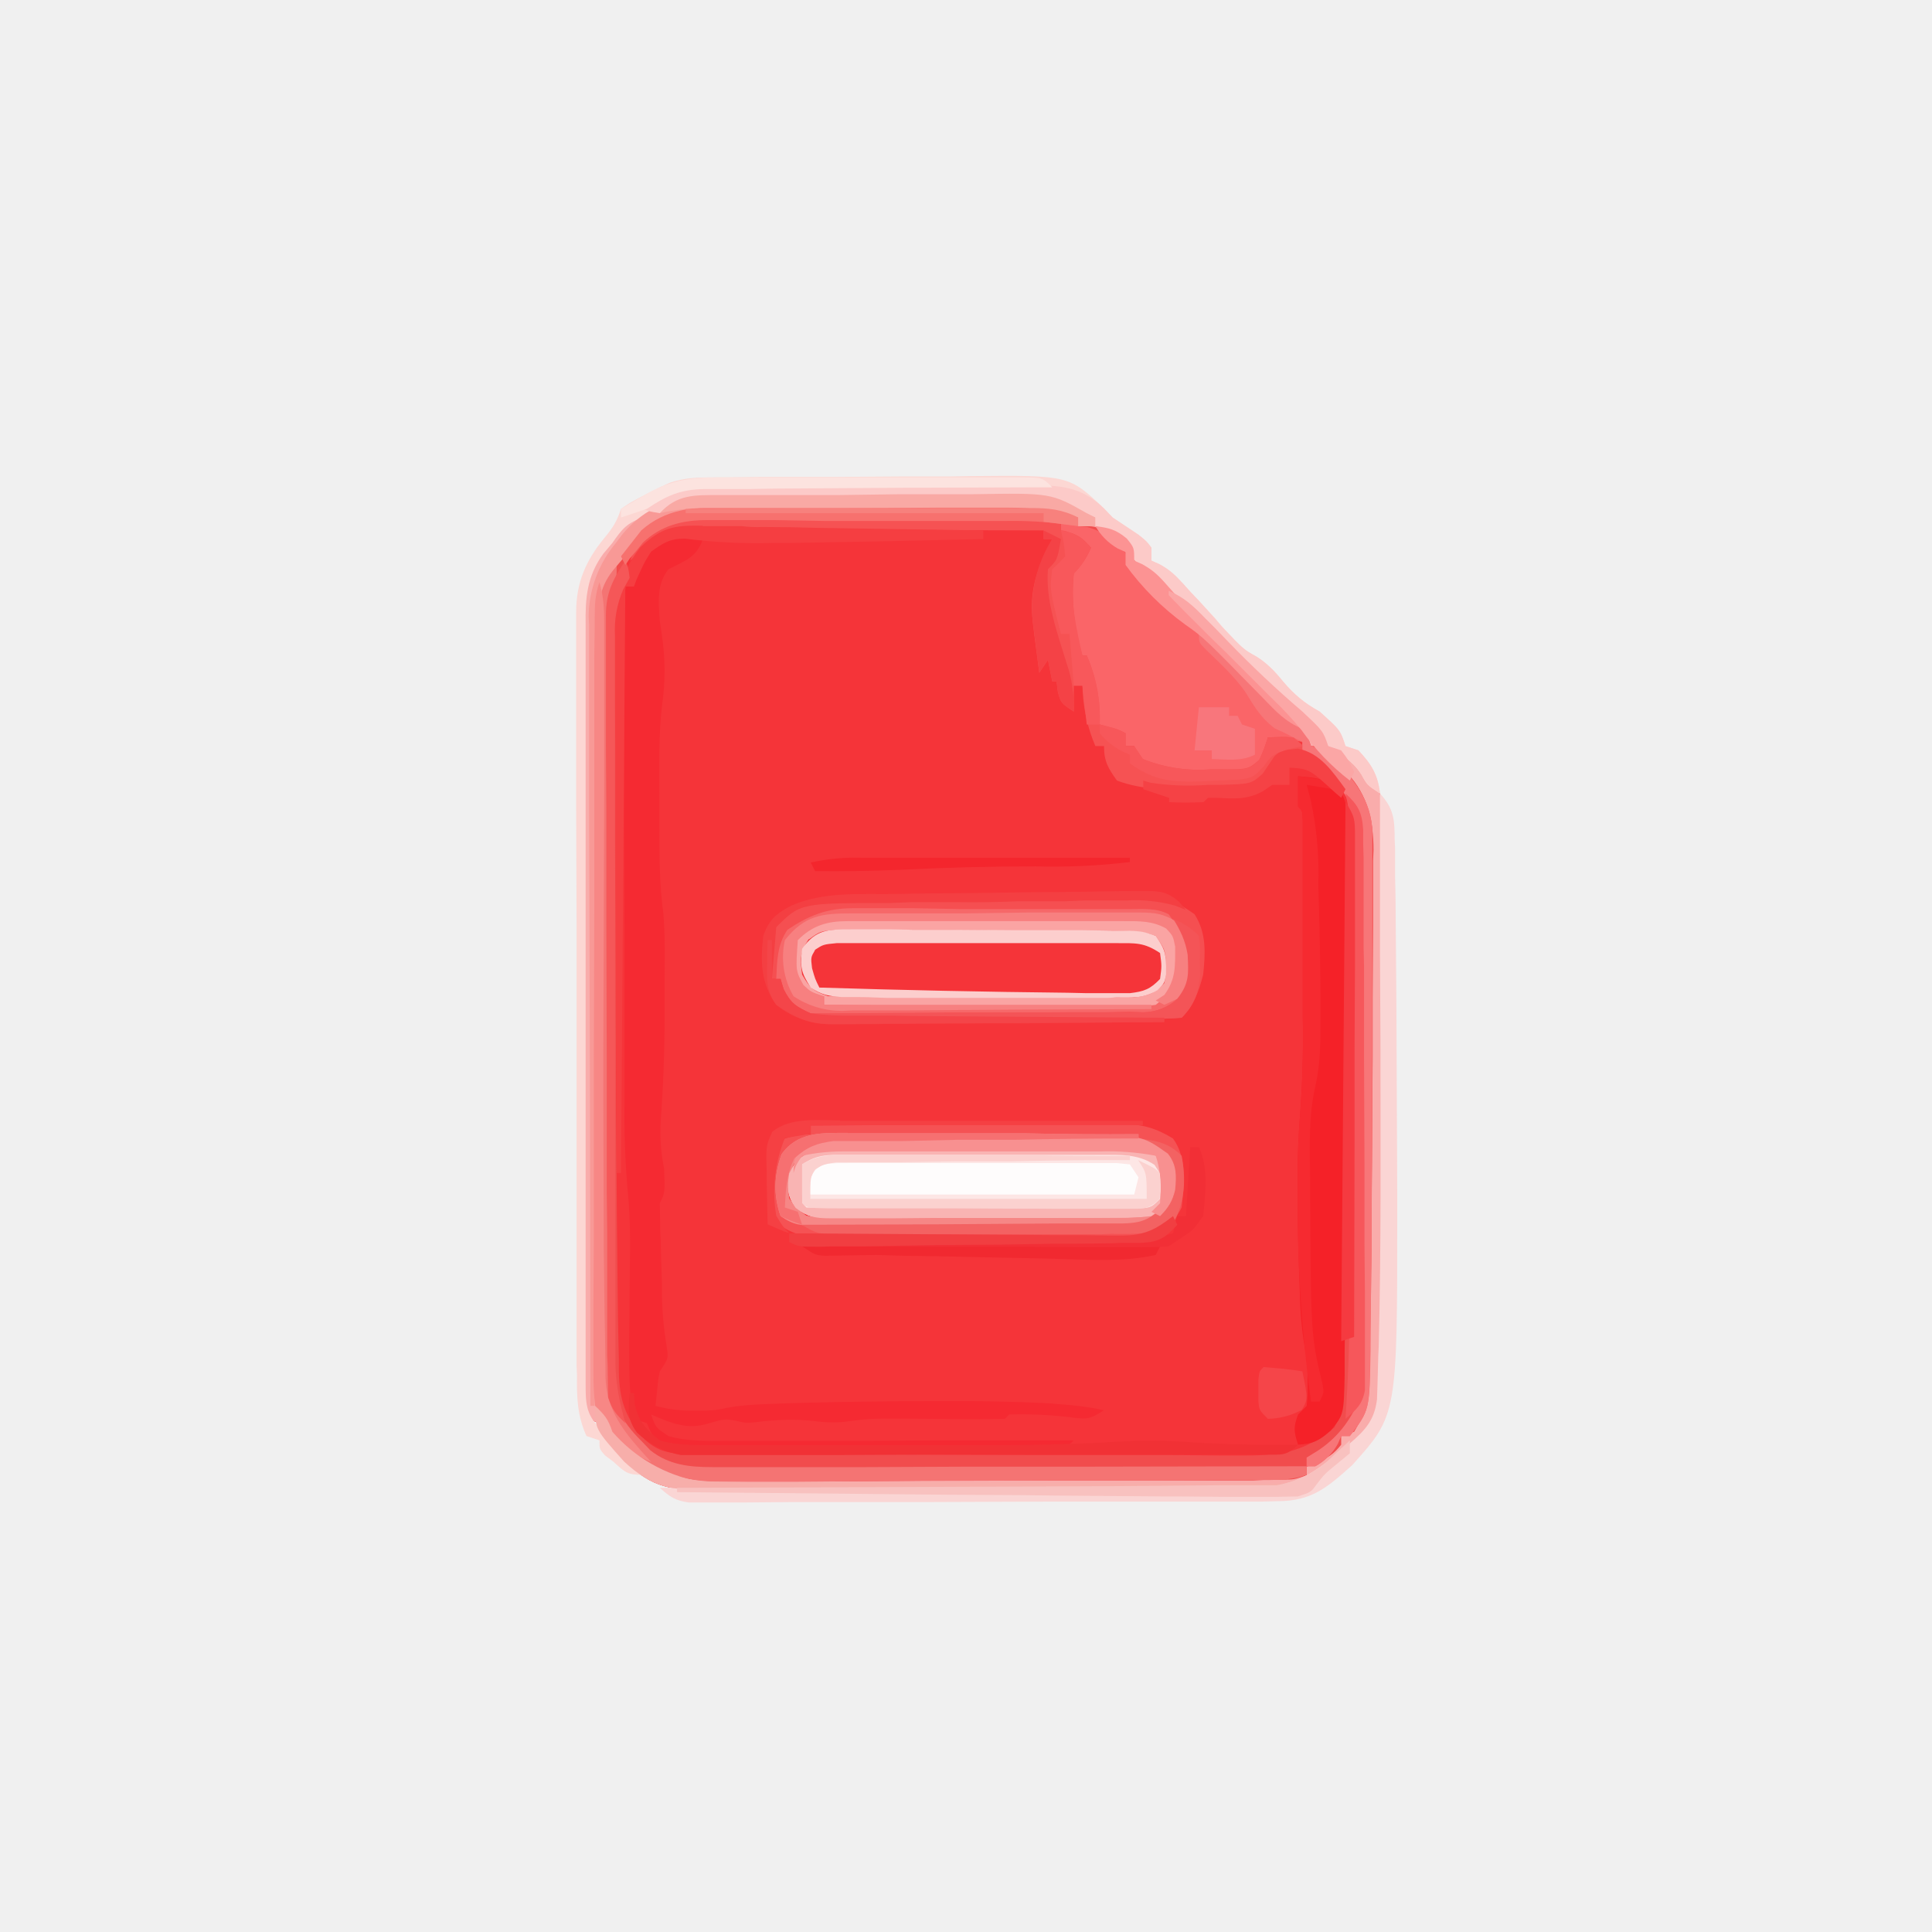
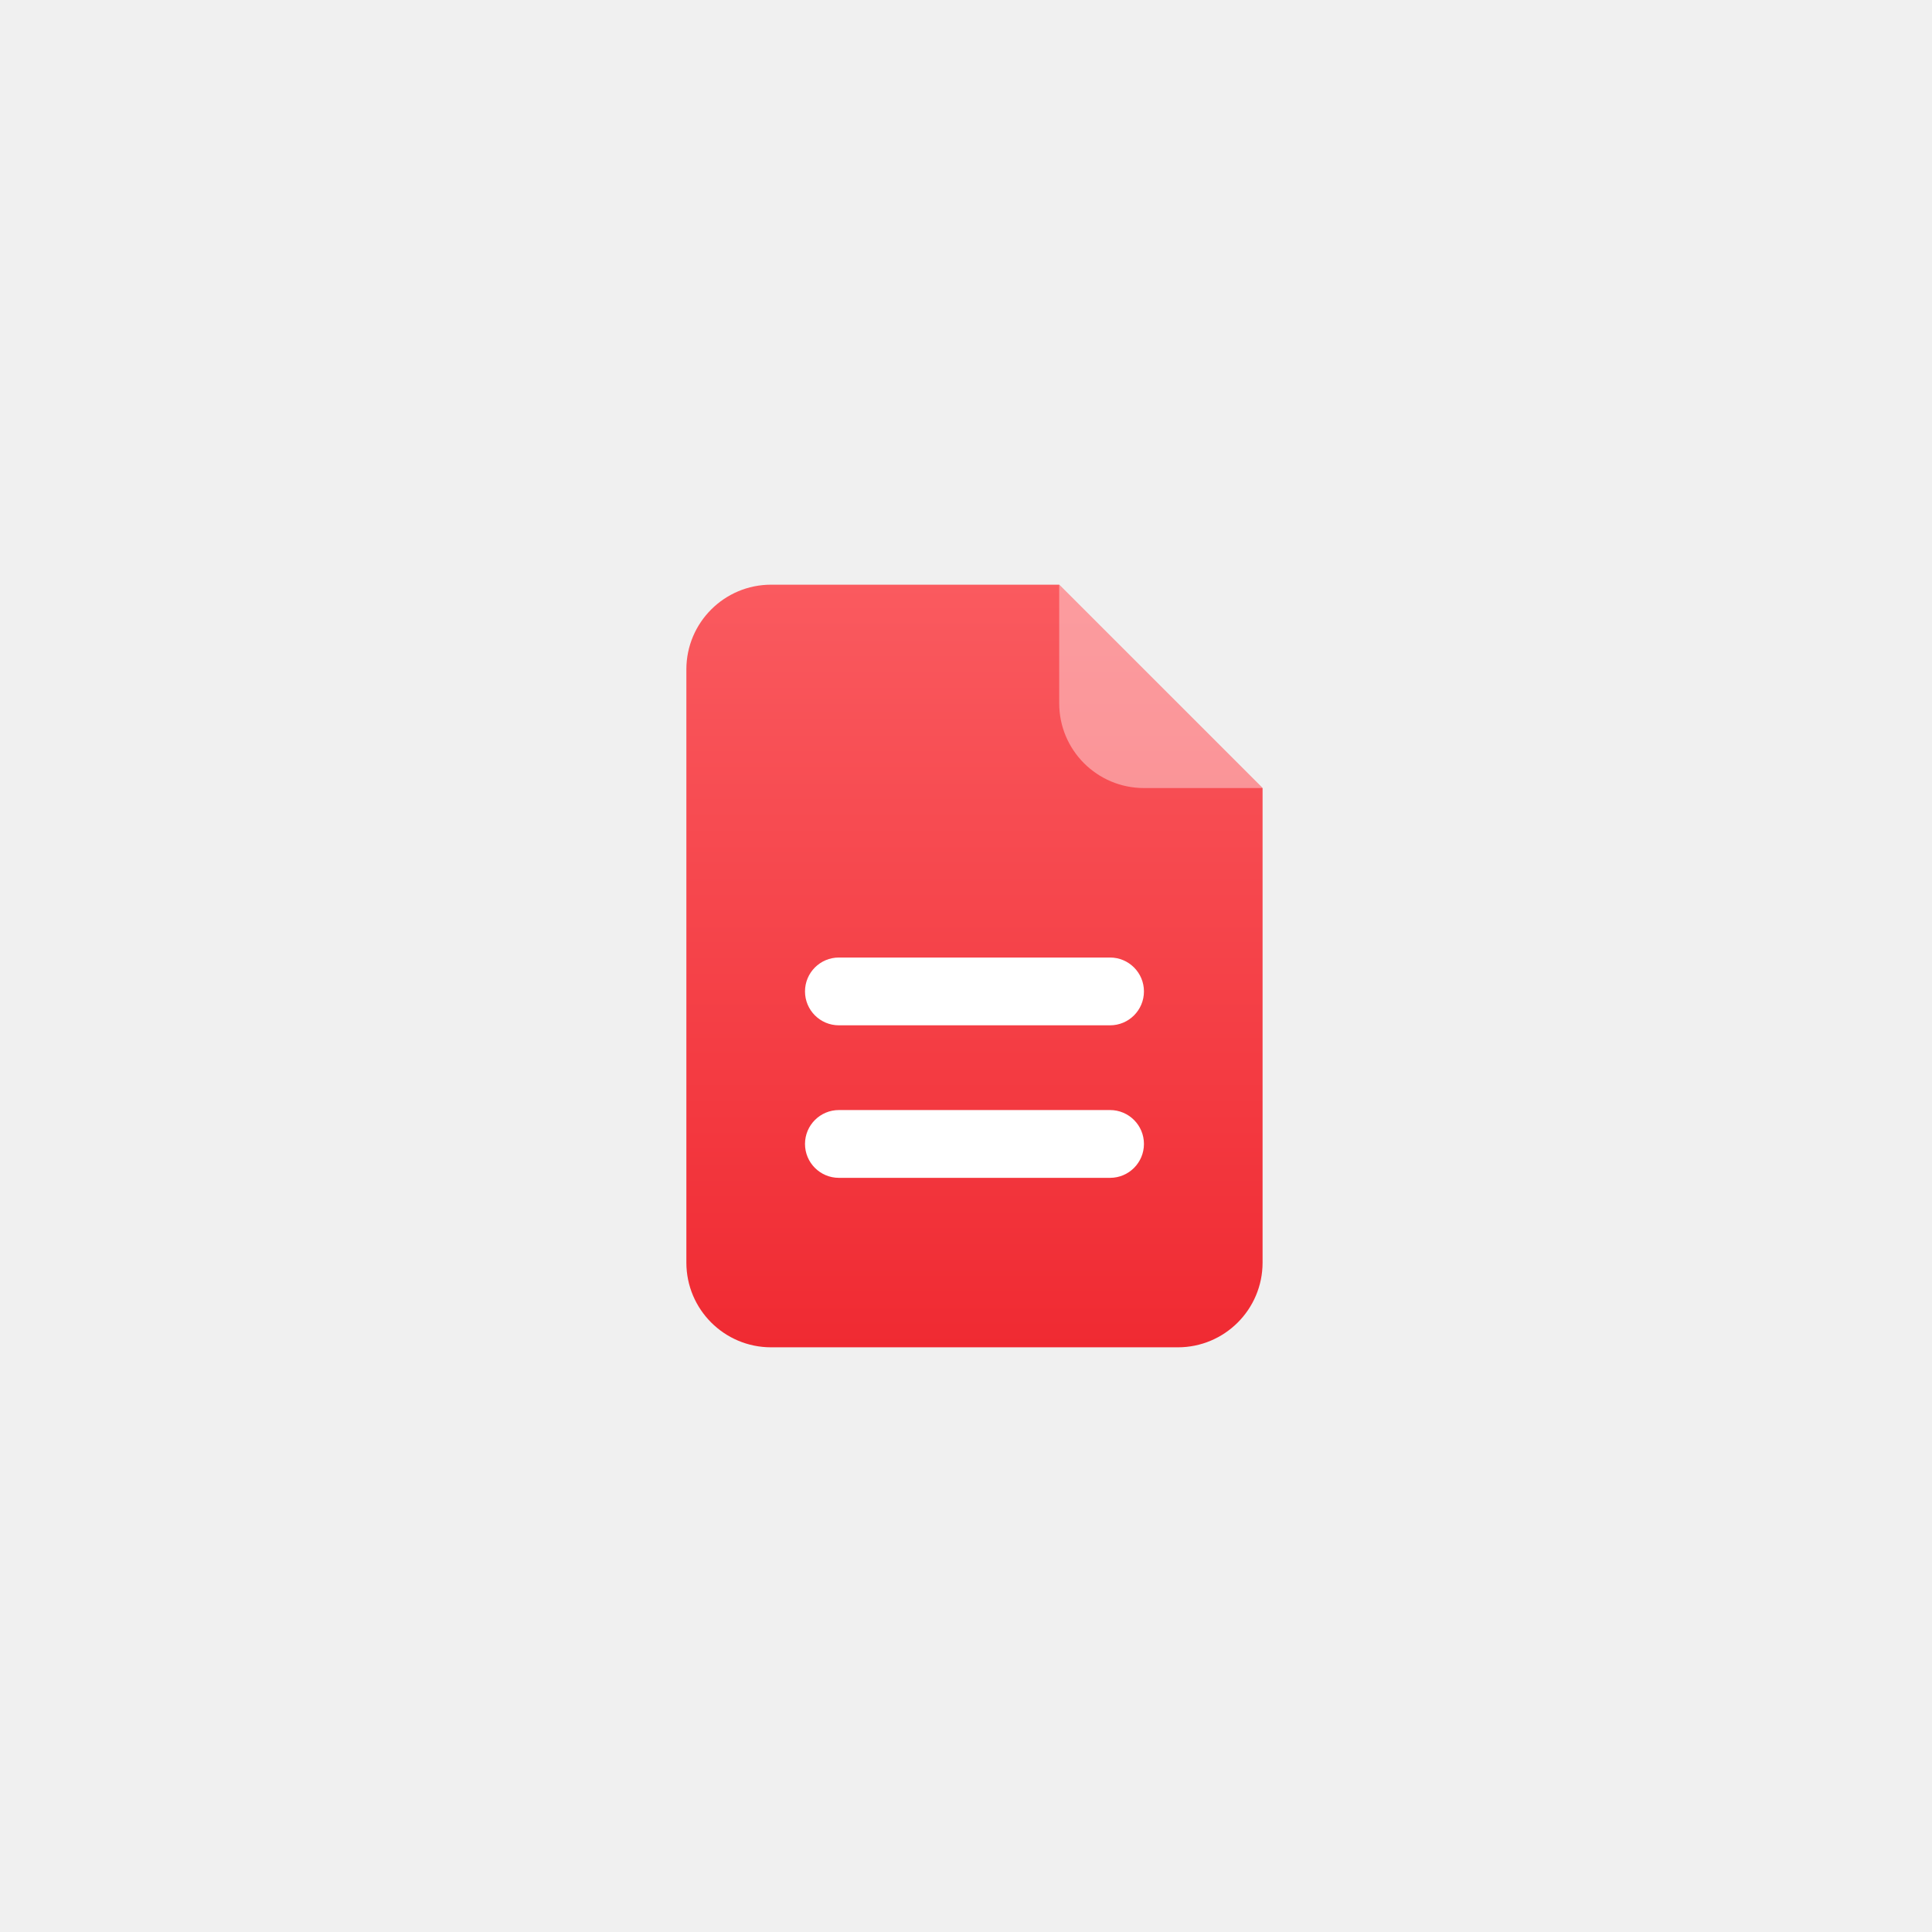
- <svg xmlns="http://www.w3.org/2000/svg" viewBox="0 0 448 448">
+ <svg xmlns="http://www.w3.org/2000/svg" viewBox="0 0 456 456">
  <defs>
-     <clipPath id="c">
-       <circle cx="224" cy="224" r="216" />
-     </clipPath>
+     <linearGradient id="a" x1="0" x2="0" y1="138" y2="318" gradientUnits="userSpaceOnUse">
+       <stop offset="0" stop-color="#FA5A5F" />
+       <stop offset="1" stop-color="#F02A32" />
+     </linearGradient>
  </defs>
-   <g clip-path="url(#c)">
-     <path fill="#F53439" d="M167 114.7h42l11.4-.2h5.4c18 0 18 0 26.3 4.5l2 1v2l2.2.2c3.3 1 4.7 2.1 6.8 4.8v3l1.8.8a26 26 0 0 1 5.4 4l1.8 1.7 2 1.8 2 2q7.4 7 14.6 14.3 5.4 5.5 11.4 10.4c4.8 4.5 4.8 4.5 6 8l5 2c4.2 3.6 7 7.6 8 13l.1 4.3v105.5l-.3 14.2v6c-.3 7.5-1 11.3-6.5 16.7l-1.7 1.2-1.8 1.5-1.9 1.4-1.9 1.5a19 19 0 0 1-13.9 4.8l-3.7.1h-27.3l-22.8.1-26.3.1h-32.3l-11.6.1H165c-9.2.1-13.6-.3-20.3-6.8l-2-2.3-2-2.4c-1.6-2-1.6-2-1.6-4l-3-1c-1.2-3.6-1.2-6.8-1.2-10.5V214.8q0-13.3-.2-26.4v-45.6a26 26 0 0 1 7-17.6l1.8-2.3c3.2-3.9 5.7-4.6 10.6-5.9l2.2-1c3.6-1.3 7-1.3 10.8-1.3" />
-     <path fill="#F14C4D" d="M167 114.7h42l11.4-.2h5.4c18 0 18 0 26.3 4.5l2 1v2l2.2.2c3.3 1 4.7 2.1 6.8 4.8v3l1.8.8a26 26 0 0 1 5.4 4l1.8 1.7 2 1.8 2 2q7.4 7 14.6 14.3 5.4 5.5 11.4 10.4c4.8 4.5 4.8 4.5 6 8l5 2c4.2 3.6 7 7.6 8 13l.1 4.3v105.5l-.3 14.2v6c-.3 7.5-1 11.3-6.5 16.7l-1.7 1.2-1.8 1.5-1.9 1.4-1.9 1.5a19 19 0 0 1-13.9 4.8l-3.7.1h-27.3l-22.8.1-26.3.1h-32.3l-11.6.1H165c-9.2.1-13.6-.3-20.3-6.8l-2-2.3-2-2.4c-1.6-2-1.6-2-1.6-4l-3-1c-1.2-3.6-1.2-6.8-1.2-10.5V214.8q0-13.3-.2-26.4v-45.6a26 26 0 0 1 7-17.6l1.8-2.3c3.2-3.9 5.7-4.6 10.6-5.9l2.2-1c3.6-1.3 7-1.3 10.8-1.3M146 128c-1.3 3.7-1.3 3.7-2 7l-1 2-.2 5v68.4a6557 6557 0 0 0 .5 95.5l.2 9.4v2.7c.1 6.6 1.5 10.8 6 15.8 3.7 3.3 6.5 3.3 11.2 3.3l3.7.1h26.9l22.4.1 26 .1h31.8l11.3.1h6.1c8.5 0 13.8-1 20.5-6.5 2.6-5 2.2-10 2.3-15.7l.1-4.2.1-12.2.2-9.2.3-40 .2-19.6.1-19v-7.3l.1-10 .1-3c0-6.4-1.6-9.6-6.2-14.2L305 175l-2.6-2.5c-3-1.9-5-1.8-8.4-1.5l-1.5 3c-1.5 3-1.5 3-2.5 4q-4.4.3-9.2.2l-2.5.1c-5.6 0-9.4-.6-14.3-3.3l-1-2h-2l-1-3-2-2h-3l.2-2.9c0-4.7-1.6-8.8-3.2-13h-1c-3-13-3-13-2-19 2-2.7 2-2.7 4-4a19 19 0 0 0-4-6h-3v-2c-4-1.4-8-1.3-12-1.3h-54.3l-5.6-.2h-10c-7.5.1-13.3 2.3-18 8.4" />
-     <path fill="#F9ACAB" d="M167 114.7h42l11.4-.2h5.4c18 0 18 0 26.3 4.5l2 1v2l2.2.2c3.3 1 4.7 2.1 6.8 4.8v3l1.8.8a26 26 0 0 1 5.4 4l1.8 1.7 2 1.8 2 2q7.4 7 14.6 14.3 5.4 5.5 11.4 10.4c4.8 4.5 4.8 4.5 6 8l5 2c4.2 3.6 7 7.6 8 13l.1 4.3v105.5l-.3 14.2v6c-.3 7.5-1 11.3-6.5 16.7l-1.7 1.2-1.8 1.5-1.9 1.4-1.9 1.5a19 19 0 0 1-13.9 4.8l-3.7.1h-27.3l-22.8.1-26.3.1h-32.3l-11.6.1H165c-9.2.1-13.6-.3-20.3-6.8l-2-2.3-2-2.4c-1.6-2-1.6-2-1.6-4l-3-1c-1.2-3.6-1.2-6.8-1.2-10.5V214.8q0-13.3-.2-26.4v-45.6a26 26 0 0 1 7-17.6l1.8-2.3c3.2-3.9 5.7-4.6 10.6-5.9l2.2-1c3.6-1.3 7-1.3 10.8-1.3m-20.3 10.7L144 129l-2.8 3.2c-3.5 4.3-3.4 8-3.4 13.2v69.4l-.2 34v71.4a20 20 0 0 0 6 14.6l1.6 1.4 1.6 1.3c8.2 5.6 14.3 6.1 24.2 6h27.6l20-.2h72l3.6-.2h3.2c2.6 0 2.6 0 5.6-1v-2l2.3-.9c2.6-1.2 4-2 5.7-4.2v-2l3-1c2.6-4.3 3.4-7.7 3.5-12.7v-1.9l.1-6.6.1-4.7.3-16v-3l.3-42v-13.7l.1-16.7v-15.1l.1-2.5c0-6.5-1.4-12.9-6-17.7L308 176l-2-3h-2l-.8-1.8a15 15 0 0 0-4.4-5q-7.4-6.6-14.2-13.7-5.5-5.6-11.8-10-3.6-3-6.8-6.7l-2.2-2.5C262 131 262 131 261 128c-1.5-1.6-1.5-1.6-3.3-3.2l-1.8-1.6C254 122 254 122 250 122v-2a28 28 0 0 0-13.3-2.3h-43.6l-11.8-.2h-5.6c-21.8-.2-21.8-.2-29 8" />
-     <path fill="#FA6568" d="M167.7 117.6h28.4l15.2.1H239c4.1 0 7.3.4 11 2.3v2l2.1.2a17 17 0 0 1 10.3 8.1 60 60 0 0 0 17.3 18q5.6 4.6 10.5 9.8 5.3 5.5 11.4 10.5c1.4 1.4 1.4 1.4 2.4 4.4l3 1c5.6 5.1 10.5 10.1 11.2 18v56.2q0 21-.2 41.8v2.8l-.2 15.7v4.5c-.2 14-.2 14-4.8 20h-2l-.8 1.8a13 13 0 0 1-5.2 5.2h-2v-2l2.6-1.6c4.4-2.9 7.2-6.6 9.4-11.4q1-6.6.7-13.3V267q-.2-10.8-.2-21.7v-46c-.2-8.2-1.5-13.3-7-19.5l-1.8-2C305 176 305 176 302 174v-2l-8-1-.3 2.3c-.8 3-1.4 3.8-3.7 5.7-2 .4-2 .4-4.2.4h-7.6A26 26 0 0 1 264 176l-1-3h-2l-1.5-2c-1.5-2-1.5-2-4.5-3l-.3-3.2c-.7-3.8-1.8-6.5-3.7-9.8h-1c-2.7-15.3-2.7-15.3-2-22 2-2.6 2-2.6 4-4-1-2.6-1.7-3.8-4-5.3l-2-.7v-2l-34-.2h-37q-4-.2-8.2-.2h-2.4c-5.9 0-10.9 1-15.4 5.2l-1.5 2-1.5 1.7-1 1.5-1-2 4.7-6c5.5-4.9 12-5.5 19-5.4" />
-     <path fill="#F52A32" d="M163 125c-1.5 4.3-4.1 5-8 7-2.8 3.5-2.3 7.8-2 12l.5 3.4q1.2 8.2 0 16.3c-.8 6.9-.6 13.9-.6 20.9v7.3c0 6.6 0 13.1.9 19.7.5 5.7.3 11.5.3 17.3v6.9q0 12.1-.9 24.3-.3 5.5.8 10.9c.2 5.6.2 5.6-1 8l.1 6.5.1 2 .1 4.1.2 6.3a79 79 0 0 0 1.1 14.4c.4 2.7.4 2.7-1.6 5.7-.4 2-.4 2-.6 4.2l-.4 3.8q4.4 1.2 8.9 1.1h2.6c2.5-.1 2.5-.1 4.8-.6 4.7-.9 9.5-.9 14.3-1.1l3.5-.1q15.3-.4 30.5-.4h2.3q12.1-.1 24.4.5l2.1.2q5.4.3 10.6 1.4c-3.5 2.3-4.2 2.1-8.2 1.6q-6.8-.8-13.8-.6l-1 1-6.6.1h-2l-8.6-.1c-13.7-.1-13.7-.1-18.5.5-3.1.5-5.6.4-8.7 0-4.6-.5-8.8-.3-13.5.3-2.1.2-2.1.2-4.7-.4-2.4-.4-2.4-.4-6.2.7-4.9 1.5-8.6-.1-13.2-2.1 1 3 1 3 4 5 4.5 1.3 9.1 1.1 13.7 1.1h32.9l16-.1H249c-2.6 2.6-4.3 2.2-7.8 2.3h-76.8A31 31 0 0 1 152 334c-1.2-2.1-1.2-2.1-2-4l-3-1c-1.1-5.3-1.1-10.3-1.1-15.6v-2.8l.1-11.8.1-8.6v-2.7q0-6-.6-12a199 199 0 0 1-.7-18.9v-42.1l-.1-24v-29.7l-.1-12.3v-10.1c.5-2.9 1.2-3.5 3.4-5.4l1.4-3c3.3-6.2 7-6.4 13.6-5" />
-     <path fill="#F52128" d="M301 180c3.5.3 6.2.5 9.2 2.4 2.8 4 2.3 7.9 2.3 12.7v3.2l-.1 10.2V231l-.1 19.2-.3 42.8v8.5l-.2 11.7v5.8c-.2 9-.2 9-3.2 12.7-2.7 2.4-4.1 3.1-7.6 3.3-1-3.1-1.1-4 0-7l2-2c.2-2.4.2-2.4.2-5.2v-2.9c-.2-2.9-.2-2.9-.7-5.7q-1-6.2-1.1-12.6l-.1-2.7q-.4-10.7-.4-21.4v-2.9q0-7.3.6-14.5.8-11 .6-22.1v-45.6c-.1-2.4-.1-2.4-1.1-3.4z" />
-     <path fill="#FDE6E5" d="M199 265.7h59.6c3.5.3 6.2 1 9.4 2.3 2 3 2.3 3.6 2.3 7l.1 2c-.5 2.7-1.2 3.4-3.4 5q-3.8.4-7.6.4h-40.9l-11 .1h-15c-3.4 0-5.2-.3-8-2.4-2-2.9-2-4.6-1.5-8 1.5-3 2.6-4 5.7-5.2 3.6-1 6.6-1.2 10.3-1.2" />
-     <path fill="#F66869" d="M199.7 209.7h2.3l7.3-.1H225l13.7-.1h10.6l5-.1h9.2c3.8 0 5.3.5 8.3 3 3.9 4.8 4.6 8 4.5 14.2-.6 3.6-2.5 5.2-5.4 7.4l-1 1-7.6.2h-54l-5.5.2h-10c-4.5 0-7.3-.6-11-3.4a20 20 0 0 1-2-14c4.6-7.2 11.9-8.3 19.8-8.3m-12.1 8c-2.1 3-2.1 4.8-1.6 8.3 1.8 3 2.6 3.8 6 5l7 .2H247q2.5 0 4.9.2h10.8c3.4-.4 4.8-1 7.2-3.4.5-2 .5-2 .4-4v-2.1c-.4-2-.4-2-2.4-5-3.5-1.1-6.4-1-10.1-1.1H246l-13-.1-13.5-.1h-15.3l-7-.1h-4c-3.2.5-3.2.5-5.6 2.3" />
-     <path fill="#F55254" d="m188 261 30.2-.2h14l13.6-.1h12.4l2.1-.1c4.6.1 7.8 1 11.7 3.4 3.3 4.5 2.6 10.7 2 16a14 14 0 0 1-8 7q-3.8.3-7.6.3h-65.8c-4.8-.1-8.4-.8-12.4-3.6-2.7-3.8-1.6-9.2-1.2-13.7 1.1-3.7 1.1-3.7 3-6 3.2-.9 3.2-.9 6-1zm-3.9 8.8c-1.5 3-1.6 4.9-1.1 8.2a11 11 0 0 0 4 4c2.7.4 5 .5 7.8.5h40.9l11-.1h14.9c2.9 0 4.9-.1 7.3-1.7 1.9-3 1.7-6.3 1.1-9.7a11 11 0 0 0-8-5l-6.8-.1-2-.1h-57.8c-4.4.3-8 .9-11.3 4" />
-     <path fill="#F47473" d="M143 131c0 3 0 3-1 6l-.1 7.4v2.3l-.1 7.7v59l-.1 33.8v41.6l-.1 14.7v14.8c.1 6.8 2.5 11.3 7.2 15.9l2 2.1c4.3 3.4 9 3.9 14.4 3.9h35.5l22.9-.1h26l53.4-.1v2c-3.2 1.1-5.4 1.1-8.7 1.2h-11.8l-13.8.1h-24.4l-28.2.1-19.9.1-11.9.1h-17.1c-10.6 0-16.7-3.3-24.7-9.9-4.1-4.7-4.9-9.4-4.9-15.5V143.5c.1-5.5 1.5-8.6 5.4-12.5" />
-     <path fill="#FCD7D3" d="M166 110.7h2.5l8-.1h17.1l14.8-.1h11.5l5.4-.1c22.6-.2 22.6-.2 30.8 7.6l1.9 2 6 4c1.9 1.6 1.9 1.6 3 3v3l1.8.8c2.3 1.3 3.7 2.6 5.5 4.5l1.8 2 1.9 2 3.7 4 1.7 2c5 5.4 5 5.4 7.9 7a24 24 0 0 1 6.2 5.7c2.6 3 4.9 5 8.5 7 4.8 4.4 4.8 4.4 6 8l3 1c3 3.2 4.5 5.6 5 10-3-2-3-2-4.3-4.4-2.1-3.2-4.5-4.5-7.7-6.6a89 89 0 0 1-7.8-8.4 55 55 0 0 0-7-6.8q-6.2-5.6-12.1-11.7a117 117 0 0 0-16.2-14.4c-2.2-2-3.4-4.1-5-6.7-2-2.1-3-2.4-6-3v-2l-2-.6-2.8-.8-2.7-.8c-2.4-.8-2.4-.8-4.4-1.8l-7.7-.2h-27.6l-14.8-.1H175l-7.7-.1H165c-4.8 0-8 1-12 3.4l-3.6.9c-4 1.3-5.1 2.7-7.4 6l-2.1 2.5c-3.8 5.2-4.2 10.3-4.1 16.5v175.8c0 4.5 0 7.2 3.3 10.5l1.4 1.3q4.4 4.6 8.5 9.5c-3.5 0-4.1-.6-6.7-3l-2-1.5C139 336 139 336 139 334l-3-1c-2.1-4.6-2.3-9-2.2-14l-.1-2.3V214.3l-.1-26.5v-45.9c0-6.8 2.3-12 6.5-17.1 2-2.4 2.9-3.8 3.9-6.8 1.9-1.3 1.9-1.3 4.3-2.6l2.3-1.2 2.4-1.2 2.2-1c3.6-1.3 7-1.3 10.9-1.3" />
-     <path fill="#FAD5D4" d="M320 184c3.2 3.5 3.4 6 3.4 10.7l.1 2v6.6l.1 4.7.1 12.4.1 12.2.2 44.9v3.5c0 47.1 0 47.1-10.4 58.7-5.8 5.2-9.4 8.4-17.4 8.4l-3.7.1h-49.9l-26.1.1h-32.3l-11.4.1h-13.1c-3-.4-4.4-1.3-6.7-3.4h2.3l54.5-.2 26.4-.1 23-.1 12.1-.1 11.5-.1H296c6.2-.8 10.6-4.4 15.2-8.3l1.7-1.3c3.6-3.1 5.8-5.4 6.4-10.3l.1-2.9.1-3.4.1-3.9.1-2c.6-23.6.4-47.3.4-71l-.1-19.4z" />
-     <path fill="#F65253" d="M166.3 119.8h69.9q5-.2 9.8 1.2v2q.9 0 1.8.4c2.5.7 3.5 1.7 5.2 3.6a19 19 0 0 1-4 6 49 49 0 0 0 2 19h1a37 37 0 0 1 3 16l1.8.5c2.2.5 2.2.5 4.2 1.5v3h2l2 3a35 35 0 0 0 15.7 2.4h2.5c6.2 0 6.2 0 8.8-2.2 1-2.2 1-2.2 2-5.2 5.5-.3 5.5-.3 7.8 1.5l1.2 1.5c-2 1-2 1-4.3 1.2-2.7.8-2.7.8-4.9 3.8-1.6 2.3-2.5 3-5.2 3.7q-4.3.3-8.6.3l-2.6.2c-6 0-12.6 0-18.4-2.2-2-2.8-3-4.4-3-8h-2a37 37 0 0 1-3-14h-2v6c-3-2-3-2-3.7-4.6l-.3-2.4h-1l-1-5-2 3-1.2-9.1-.3-2.6c-.9-7.6 1-12.4 4.5-19.3h-2v-2l-33.4-.1-15.5-.1h-15l-5.7-.1h-10.3c-7.2 0-10.8 2.9-16 7.3 1.7-4.3 4-7.2 8.5-9.1 4-1 7.6-1.1 11.7-1.1" />
-     <path fill="#F89996" d="M177.8 114.5h48.1c17.8-.1 17.8-.1 26 4.5l2 1v2h-4v-2c-4.3-1.1-8.7-1.1-13.2-1.1l-2.5-.1h-11l-14.8-.1H193l-11.7-.1h-5.7c-19.4-.2-19.4-.2-25.7 4.4-2.7 2.9-2.7 2.9-5 6l-2.7 3.2c-3.5 4.4-3.4 8-3.4 13.3l-.1 2.4v13.3l-.1 15-.1 15.9-.1 29.9-.2 34-.3 70h-1l-.1-73.5-.1-34.2-.1-29.8V145l-.1-2.1a27 27 0 0 1 6.4-17.1l1.5-2c8.7-10.4 20.8-9.4 33.3-9.3" />
-     <path fill="#FEFCFC" d="M196.8 269.7H259l3 .3 2 3-1 4h-76c1.5-7.3 2.8-7.3 9.8-7.3" />
-     <path fill="#F68786" d="M196.6 262.8h41.1q13.2.3 26.3.2v2l2.9.9c3 1 3 1 5 3q1 4.6 0 9c-2.3 3-2.3 3-5 5 0 .3 0 .3-1 1q-3.7.3-7.5.3h-68.8c-3.7 0-5.4 0-8.6-2.2-1.7-5-1.5-9.4.2-14.3 3.7-5.3 9.4-5 15.4-5m-12.4 7c-1.5 3-1.7 4.9-1.2 8.2 1.6 2.2 1.6 2.2 4 4 2.8.4 5 .6 7.8.5H252l7.4-.1h2.2c2.9 0 4.9-.1 7.4-1.7 1.8-3 1.7-6.3 1-9.7a11 11 0 0 0-8-5l-6.8-.1h-8.7l-4.6-.1h-46.5c-4.4.3-8 1-11.2 4" />
-     <path fill="#FAA4A3" d="M198.3 212.8h25.5l13.8-.2h24.9c3.5 0 5.4.3 8.4 2.2 2.6 2.7 2.7 4 2.7 7.6v2.8c-.9 4-2.5 5.3-5.6 7.8-2.8.4-4.9.6-7.7.5h-14.7q-7 0-13.7-.2h-13.8l-27-.3v-2q-1 0-1.9-.3c-3-1-3.8-1.9-5.2-4.7q-.8-4 0-8c3.8-5.2 8.2-5.2 14.3-5.2m-10.8 5c-2 3-2 4.6-1.5 8.2 1.8 3.1 2.5 3.8 6 5l9.2.2h22.4l13.3.1h25.9c3.4-.3 4.8-.9 7.2-3.3.4-2 .4-2 .3-4v-2c-.3-2-.3-2-2.3-5-3.6-1.2-6.4-1.2-10.2-1.2H233l-13.4-.2h-26.2c-3.3.4-3.3.4-5.8 2.2" />
-     <path fill="#FCCAC8" d="M165.6 112.8h46.5q6.2-.2 12.5-.2h16.9c5.9 0 10.2 1.1 14.5 5.3l2 2.1 6 4c1.9 1.5 1.9 1.5 3 3v3l1.8.8c2.3 1.2 3.7 2.5 5.5 4.5l1.8 2 1.9 2 3.7 4.1 1.7 2c5 5.2 5 5.2 7.9 6.8 2.7 1.7 4.2 3.4 6.2 5.8 2.6 3.1 4.9 5 8.5 7 4.8 4.3 4.8 4.3 6 8l3 1c3 3.2 4.5 5.6 5 10-3-2-3-2-4.3-4.4-2.1-3.3-4.5-4.6-7.7-6.6q-4.1-4-7.8-8.4a75 75 0 0 0-6.9-6.9 192 192 0 0 1-12.2-11.7 124 124 0 0 0-16.2-14.4c-2.2-1.9-3.4-4-4.9-6.6-2.1-2.2-3.1-2.5-6-3v-2l-2.1-.7c-.5 0-.5 0-2.8-.8l-2.7-.8c-2.4-.7-2.4-.7-4.4-1.7l-7.7-.2h-42.4l-11.5-.2H165a22 22 0 0 0-12 3.4c-2.4-.4-2.4-.4-4-1 5.6-4.7 9.5-5.2 16.6-5.2" />
-     <path fill="#F77678" d="M278 147a205 205 0 0 1 14.5 13.5 112 112 0 0 0 9 8c1.5 1.5 1.5 1.5 2.5 4.5l3 1c5.6 5.2 10.5 10.1 11.2 18v56.2L318 290v2.9l-.2 15.6-.1 4.6c-.1 13.9-.1 13.9-4.7 19.9h-2l-.8 1.8a13 13 0 0 1-5.2 5.2h-2v-2l2.6-1.6A25 25 0 0 0 315 325q1-6.7.7-13.3v-25.9l-.1-18.8v-21.8l-.1-23.2v-6.6l-.1-12.5v-3.7c-.1-8.2-1.3-13.3-6.9-19.4l-1.8-2.1C305 176 305 176 302 174v-2l-1.7-.8-2.3-1.2-2.4-1.1c-3.2-2.4-4.7-5-6.8-8.4-2.6-3.7-5.8-6.6-9-9.7-1.8-1.8-1.8-1.8-1.8-3.8" />
-     <path fill="#FCCECD" d="M197.3 215.5h9.4l5 .1h10.5l13.4.1h15.3l6.9.1h4c3.2.2 3.2.2 6.2 1.2 2 3 2.3 3.7 2.4 7v2c-.4 2-.4 2-2 3.6-3.3 2-5.8 1.7-9.6 1.7l-2.1.1h-50.8l-6.7-.2h-4c-3-.2-4.7-.5-7.2-2.2-2.3-3.5-2.5-4.9-2-9 3.2-4.5 6-4.5 11.3-4.5m-8.3 4.8c-1 1.7-1 1.7-.7 4.2.7 2.5.7 2.5 1.7 4.5q28.8.9 57.5 1.2l4.5.1h10c3.3-.4 4.7-.9 7-3.3.4-3 .4-3 0-6-3.7-2.5-5.7-2.3-10.2-2.3H194c-3.1.3-3.1.3-5.1 1.6" />
-     <path fill="#F9B4B3" d="M199 265.7h59.6c3.5.3 6.2 1 9.4 2.3 2 3 2.3 3.6 2.3 7l.1 2c-.5 2.7-1.2 3.4-3.4 5q-3.8.4-7.6.4h-40.9l-11 .1h-15c-3.4 0-5.2-.3-8-2.4-2-2.9-2-4.6-1.5-8 1.5-3 2.6-4 5.7-5.2 3.6-1 6.6-1.2 10.3-1.2m-13 4.3v6.9c0 2.1 0 2.1 1 3.1l7.4.1h26.7l14.5.1h26.1c5.1 0 5.1 0 7.3-2.2.5-5.2.5-5.2-1.3-7.9-3.9-2.6-8-2.3-12.7-2.3h-61.8c-3 .1-4.7.6-7.2 2.2" />
-     <path fill="#F53E41" d="M163 122h9q2.4.3 4.8.2 6.4 0 12.7.2l13 .2 25.5.4v2l-22.5.5-10.4.2-12 .2h-3.7q-10.4.3-20.6-1c-3.5 0-5 1-7.8 3-1.4 2.2-1.4 2.2-2.4 4.3l-1 2.2-.6 1.6h-2l-1 136h-1l-.3-52.4V174l-.2-11.2v-16.3c0-8 1.1-13.2 6-19.6 5-4.7 7.8-5.1 14.4-5" />
-     <path fill="#F62A30" d="m301 180 7 1 1 2-6-1 1 3.8a81 81 0 0 1 1.7 19.5q.4 12.6.5 25.1v6c0 5.3 0 10.3-1.2 15.5-1.6 7-1.3 14.2-1.2 21.4v4.6c.2 31.9.2 31.9 2.9 43.2.3 1.9.3 1.9-.7 3.9h-2a342 342 0 0 1-3.1-49.5v-2.9q0-7.3.6-14.5.8-11 .6-22.1v-45.6c-.1-2.4-.1-2.4-1.1-3.4z" />
-     <path fill="#F54F51" d="M258.1 208h4c.6-.2.6-.2 3.7-.2 4.7.3 7.3 1.4 11.2 4.2 2.8 4.4 2.5 9 2 14-1 3.8-2.1 7.1-5 10q-4 .3-8.1.2h-47.4q-15.2-.2-30.5-.2v-1h3.1l28.7-.2h34.5l7.6-.2 2.3.1a12 12 0 0 0 8.8-3c2.8-3.7 2.7-5.8 2.4-10.2-.6-3.9-2.1-6.3-4.4-9.5-2.9-1.5-5.9-1.2-9.2-1.2h-39.2l-10.6-.2h-14.3c-5.9 0-10.2 1.7-15.1 5-2.4 3.5-2.4 7.2-2.6 11.4h-1l-.2-5.8-.1-3.3c.3-3.4.8-3.8 3.3-5.9 7.2-3.8 15.2-3.5 23.1-3.5h4.1l10.8-.2h10.7l19.6-.3z" />
-     <path fill="#F6575B" d="M312 184c2.9 2.6 3.9 4.5 4.1 8.5v3l.1 3.4v20.8l.1 4.5v21.1l.1 24.3v18.8l.1 11.3v22.7c-.6 3.3-2 4.5-4.5 6.6l.2-3.2c.9-14.6.9-29.3.9-43.9v-90.4q-.2-3.8-1.1-7.5" />
-     <path fill="#F78080" d="M197.6 211.8h26.5l14.3-.2h25.9c3.6 0 5.6.3 8.6 2.2 3.6 3.8 3.5 7.8 3.5 12.8-.4 2.4-.4 2.4-3.4 5l-3 1.4-2-1 2-1.3c2.7-3.7 2.5-6.7 2.5-11.2-.5-2.5-.5-2.5-2.1-4.2-3.2-1.8-6.2-1.7-9.8-1.7h-64.1c-4.7 0-8.1 1-11.5 4.4-.5 7.1-.5 7.1 1.3 10.4 1.7 1.6 1.7 1.6 4.7 2.6v2h76v1l-29.8.1-13.9.1-13.3.1h-12.3l-2.1.1A20 20 0 0 1 184 231a18 18 0 0 1-2-13c4.6-5.8 8.6-6.2 15.6-6.2" />
-     <path fill="#F43F42" d="m238.8 206.9 11.3-.1 5.4-.1 7.6-.1h2.3c3.6 0 5.3.2 8 2.5l1.6 1.9-2.5-1a35 35 0 0 0-11.2-1.2h-9.6l-5.1.2h-10.8q-6.9.3-13.8.2h-10.6l-5.1.2c-20.7 0-20.7 0-26.3 5.6l-.5 6-.3 3.5-.2 2.5h2l.7 2.4c1.7 3.4 2.9 4 6.3 5.6q4 .5 8 .5h16q7.3.3 14.5.2H241q14.5.3 28.9.3v1l-32.1.3h-29.3l-5.5.2h-9.9A20 20 0 0 1 180 233c-3.6-5-3.7-10.1-3-16 1.3-3.7 3-5.2 6.5-7 7.5-3.3 16-2.6 24-2.7l5.4-.1 11.3-.1z" />
-     <path fill="#F53A40" d="M312 186c2.2 3.3 2.2 4.2 2.2 8v29.9l-.1 19.2V265l-.1 45-3 1z" />
-     <path fill="#F78785" d="M139 135c1 3.3 1.1 6.4 1.1 9.8v35.3l-.1 33.4-.1 30.3v11.9l.1 31.3v2.5l.2 15.8.1 5 .1 7v2c.2 6.9 3.4 11.6 7.8 16.6l1.6 1.8 1.2 1.3a23 23 0 0 1-13-13 69 69 0 0 1-.4-7.8v-15.6l.1-15.1v-42.1l.1-33.9v-58.7l.1-7.3v-2.2c0-3.1.1-5.4 1.1-8.3" />
-     <path fill="#F36262" d="M264 264c4.2.5 7 1 10 4 1 5.3.8 10.4-1.7 15.2-4.3 3.4-9.5 2.9-14.8 2.9l-2.2.1h-59.1l-2.1.1c-3.6-.1-5-.2-8.1-2.3h3l28-.1 14.4-.1 14-.1h14.9c3.9-.1 5.6-.6 8.7-3.1 2.2-2.8 2.6-3.9 2.3-7.4l-.1-2.4-.2-1.8-7-4z" />
-     <path fill="#F55758" d="M145 130c.7 1.6.7 1.6 1 4l-1.5 2.7a24 24 0 0 0-1.9 10.9v44.7l.1 25.5v98.4c.1 4.9 1 9.1 2.3 13.8-2.2-2.1-3-3-4-6l-.1-7.4-.1-2.3v-28.1l-.1-9.4v-29.2l-.1-33.7v-26.1l-.1-15.5v-29.5c0-5.4 1.6-8.4 4.5-12.8" />
-     <path fill="#F13135" d="M146 323h1l.2 2.7c1 4.1 2.5 5.7 5.8 8.3 4.4 1.3 8.9 1.1 13.5 1.1h62.3q15.1.1 30.4-.8 8.2-.5 16.5.1 12.6.8 25.3.6c-2.7 2.7-3.9 2.3-7.7 2.3h-79.1l-20.1.1h-36.2a20 20 0 0 1-10.2-5.2c-2.3-3.1-2-5.4-1.7-9.2" />
-     <path fill="#F7AEAA" d="M138 326c2.2 2.1 3 3 4 6a35 35 0 0 0 20.1 11.5l10.9.2h15.3l11.7.1h22.1l25.1.1 51.8.1v1l-56.8.2-26.4.1-23 .1h-12.1l-11.5.1H165c-9.2.1-13.6-.4-20.3-6.6-6.7-7.5-6.7-7.5-6.7-12.9" />
-     <path fill="#F7716E" d="M167.7 117.6h28.4l15.2.1H239c4.1 0 7.3.4 11 2.3v2l-3.5-.5q-6.5-.8-13-.7H191l-11.5-.2h-15.4c-5.9 0-10.7 1.2-15 5.2l-1.6 2-1.5 1.7-1 1.5-1-2 4.7-6c5.5-4.9 12-5.5 19-5.4" />
-     <path fill="#F89090" d="M197 263.8h11.6l12.8-.2h23.3l4.8-.2c15.2-.2 15.2-.2 21.3 4.1 2.1 2.6 2 5.2 1.7 8.4-.6 2.6-1.6 4.2-3.5 6.1l-2-1 2-2c.2-4 .3-7-1-11q-6.4-1.2-13-1h-59.7q-4.7 0-9.3 1c-1.4 2.1-1.4 2.1-2 4 0-3.6.7-4.4 3-7 3.5-1.2 6.3-1.2 10-1.2" />
-     <path fill="#F8C1BF" d="M313 334v3l-4.5 3.7c-1.5 1.3-1.5 1.3-3.2 3.5-1.3 1.8-1.3 1.8-4.3 2.8l-5.4.1h-10.8L273 347h-3.6l-24.5-.2-7.7-.1-17.9-.1-20.4-.2-41.9-.4v-1h2.2l53-.2 25.7-.1 22.3-.1 11.9-.1 11.1-.1H296a24 24 0 0 0 13.4-7.1l2.1-1.9z" />
-     <path fill="#F9A9A4" d="M166.8 114.8h27.3l14.8-.2h16.8c18-.3 18-.3 26.3 4.4l2 1v2h-4v-2a58 58 0 0 0-16.5-2.3h-16.1l-11.6.1h-41.9q-5.6 0-10.9 1.2c4-4.4 8.1-4.2 13.8-4.2" />
-     <path fill="#FCE3DF" d="M166.2 110.7h70.2c5.3 0 5.3 0 7.6 2.3h-3.3l-30.4.1-15.6.1-15 .1-5.9.1h-10.5c-5.5.1-8.7 1.5-13.3 4.6l-6 2v-2l4.1-2.4 2.4-1.4c5.3-2.8 9.7-3.5 15.7-3.5" />
-     <path fill="#FBD1CF" d="M197 267.8h39.6q12.8.3 25.4.2v1h-2.6q-12.6 0-25 .3h-12.8l-12.4.2H194c-3.1.5-3.1.5-5 1.7-1.1 1.8-1.1 1.8-1.1 6.8h78c0-6 0-6-2-9 3.9 1.9 3.9 1.9 5 3 .2 3 .2 3 0 6-2.4 2.5-4 2.3-7.3 2.3H244l-11.2-.1h-40.6c-5-.1-5-.1-6.2-1.2v-9c3.7-2.3 6.8-2.2 11-2.2" />
-     <path fill="#F12930" d="M186 289h83l-1 2c-7.5 1.7-15.7 1.1-23.3.9l-3.8-.1-9.8-.2-13.9-.3-7.4-.1-3.4-.1-3.2-.1-12 .2c-2.2-.2-2.2-.2-5.2-2.2" />
-     <path fill="#F22F36" d="M276 266h2c2.3 4.7 1.5 10.9 1 16-2.3 3.2-2.3 3.2-5 5l-3 2c-3.1.2-3.1.2-6.9.2h-13.7l-12.5-.1h-12.8L200 289v-1h2.6l23.8-.3 12.2-.2 11.9-.2h4.5l6.3-.1h3.6a33 33 0 0 0 7.1-1.2l1-4h2z" />
-     <path fill="#F45457" d="M272 213c2.5 1.2 4 2 6 4 .3 2.6.3 2.6.2 5.8l.1 3.2c-.4 4.2-1.3 7-4.3 10a73 73 0 0 1-8.1.2h-16.7l-15.2-.1h-15.5L188 236v-1h3.1l28.7-.1 14.8-.1 14.2-.1h15.4a12 12 0 0 0 8.8-3.1c2.8-3.6 2.6-5.7 2.4-10.2-.5-3.2-1.7-5.7-3.4-8.4" />
-     <path fill="#F8585B" d="M246 123c3.3.6 4.8 1.5 7 4-1.2 2.5-2 4-4 6-.9 6.4.6 12.8 2 19h1a35 35 0 0 1 3 16h-3l-1-9h-2l-1-12h-2c-2.6-10.3-2.6-10.3-2-15l1.6-1.5 1.4-1.5c-.3-3.2-.3-3.2-1-6" />
-     <path fill="#FC9393" d="M254 122c3.2.4 4.8.8 7.3 2.9 1.7 2.1 1.7 2.1 1.7 5.1l1.8.8c2.2 1.2 3.5 2.3 5.2 4.2l1.6 1.8 1.8 2q7.4 8.1 15.2 15.9l1.7 1.7q3.5 3.7 7.5 6.9c2.3 1.7 3.2 3.1 4.2 5.7-3.9-1.6-6.1-4-9-7-13.7-14-13.7-14-18.2-17.2A62 62 0 0 1 261 131v-3l-1.8-.8a14 14 0 0 1-5.2-5.2" />
-     <path fill="#F54245" d="M301 173.6c5.1 1 8 5.3 11 9.4l-1 2-1.4-1.2c-6-5.5-6-5.5-10.6-5.8v4h-4l-2.2 1.5c-3.7 2-6.6 1.7-10.7 1.5h-2l-1 1q-4.2.2-8 0v-1l-6-2v-2l1.7.5q6.5 1 13.2.5h2.8c7.3-.2 7.3-.2 10-2.6l2.7-4c1.5-1.4 1.5-1.4 5.4-1.8" />
-     <path fill="#F4262D" d="M199.9 198.9H262v1q-11 1.3-21.9 1-15.8 0-31.5.8-9.8.4-19.6.3l-1-2q5.9-1.3 11.9-1.1" />
-     <path fill="#F54043" d="M194.8 259.9H265v1h-77v2l-6 1a33 33 0 0 0-2 18c1.5 2.5 1.5 2.5 3 4-.9-.2-.9-.2-5-2l-.2-9.1V272c-.2-6.3-.2-6.3 1.3-9.6 4.3-3.4 10.5-2.6 15.7-2.6" />
-     <path fill="#F8767C" d="M278 164h7v2h2l1 2 3 1v6c-3.2 1.6-6.4 1.1-10 1v-2h-4z" />
-     <path fill="#F67071" d="M196.6 262.8h41.1q13.2.3 26.3.2v1h-2.7q-13 0-26 .3H222l-13 .3h-15.8c-3.8.5-6 1.3-9 4-1.8 3.6-2 7.3-2.2 11.4l3 1 1 3c-2.4-.8-2.4-.8-5-2-1.7-5-1.5-9.4.2-14.3 3.7-5.3 9.4-5 15.4-5" />
-     <path fill="#F44246" d="m242 123 4 2c-.8 4.8-.8 4.8-3 7-.6 7.3 2.2 14.8 4.3 21.7A31 31 0 0 1 249 165c-3-2-3-2-3.7-4.6l-.3-2.4h-1l-1-5-2 3-1.5-11.7A30 30 0 0 1 244 125h-2z" />
-     <path fill="#F13E41" d="m272 282 1 2c-2.8 3-4.1 4-8.4 4.2h-4.4l-2.5.1-8 .1h-5.5l-11.7.2-15 .1-11.5.2-5.5.1h-7.7l-2.3.1c-5.3 0-5.3 0-7.5-1.1v-2h3.1l29.1.2 14.9.1 14.4.1h5.5l7.7.1h2.3c5.3 0 7.9-1.3 12-4.5" />
-     <path fill="#F44549" d="M178 218h1v9h2l.7 2.3c1.7 3.4 2.9 4.1 6.3 5.7a73 73 0 0 0 10.5.5h7.9l5.5.1 14.5.1 14.7.1 28.9.2v1l-32.1.2-14.9.1-14.4.1h-5.5l-7.7.1h-2.3c-5.4 0-8.6-1.4-13.1-4.5-2.3-3.1-2.2-5.9-2.1-9.8v-2.9z" />
-     <path fill="#FBA6A5" d="M271 137c3.6 1.5 5.8 3.6 8.5 6.4l2.6 2.6 2.7 2.8q8.2 8.5 17.2 16.2c4.8 4.5 4.8 4.5 6 8l3 1c1.8 2.4 1.8 2.4 3 5l-1 2a54 54 0 0 1-11.2-11.7q-3.2-3.9-6.8-7.3l-2.8-2.8-1.4-1.4-6.4-6.4-3.4-3.3-4.9-4.9-1.6-1.6-3.5-3.6z" />
-     <path fill="#F54549" d="m293 317 4.6.4 2.5.3 1.9.3c1.3 6.4 1.3 6.4-.1 8.9a17 17 0 0 1-7.9 2.1c-2-2-2-2-2.2-4.1V320c.2-2 .2-2 1.2-3" />
-     <path fill="#F7575A" d="M255 168q3.1.6 6 2v3h2l2 3a35 35 0 0 0 15.7 2.4h2.6c6.2.1 6.2.1 8.7-2.2 1-2.2 1-2.2 2-5.2h6l2 2-3.2.7c-3.8 1.3-3.8 1.3-5.7 3.9-2.3 2.6-2.7 2.8-6 3.2l-5.1.2-3.2.2c-6.9.2-11.2-.1-16.8-4.2v-2l-1.8-.8a16 16 0 0 1-5.2-4.2z" />
-     <path fill="#F7817D" d="m159 118 33.4-.1 15.5-.1h31c4.2 0 7.4.3 11.1 2.2v2l-8-1v-2h-83z" />
-   </g>
+   <path id="foglio" fill="url(#a)" d="M182 138h68l48 48v112a20 20 0 0 1-20 20h-96a20 20 0 0 1-20-20V158a20 20 0 0 1 20-20" />
+   <path id="angolo" fill="#FFF" fill-opacity=".4" d="m250 138 48 48h-28a20 20 0 0 1-20-20Z" />
+   <rect id="riga-1" width="80" height="16" x="190" y="226" fill="#FFF" rx="8" />
+   <rect id="riga-2" width="80" height="16" x="190" y="262" fill="#FFF" rx="8" />
</svg>
